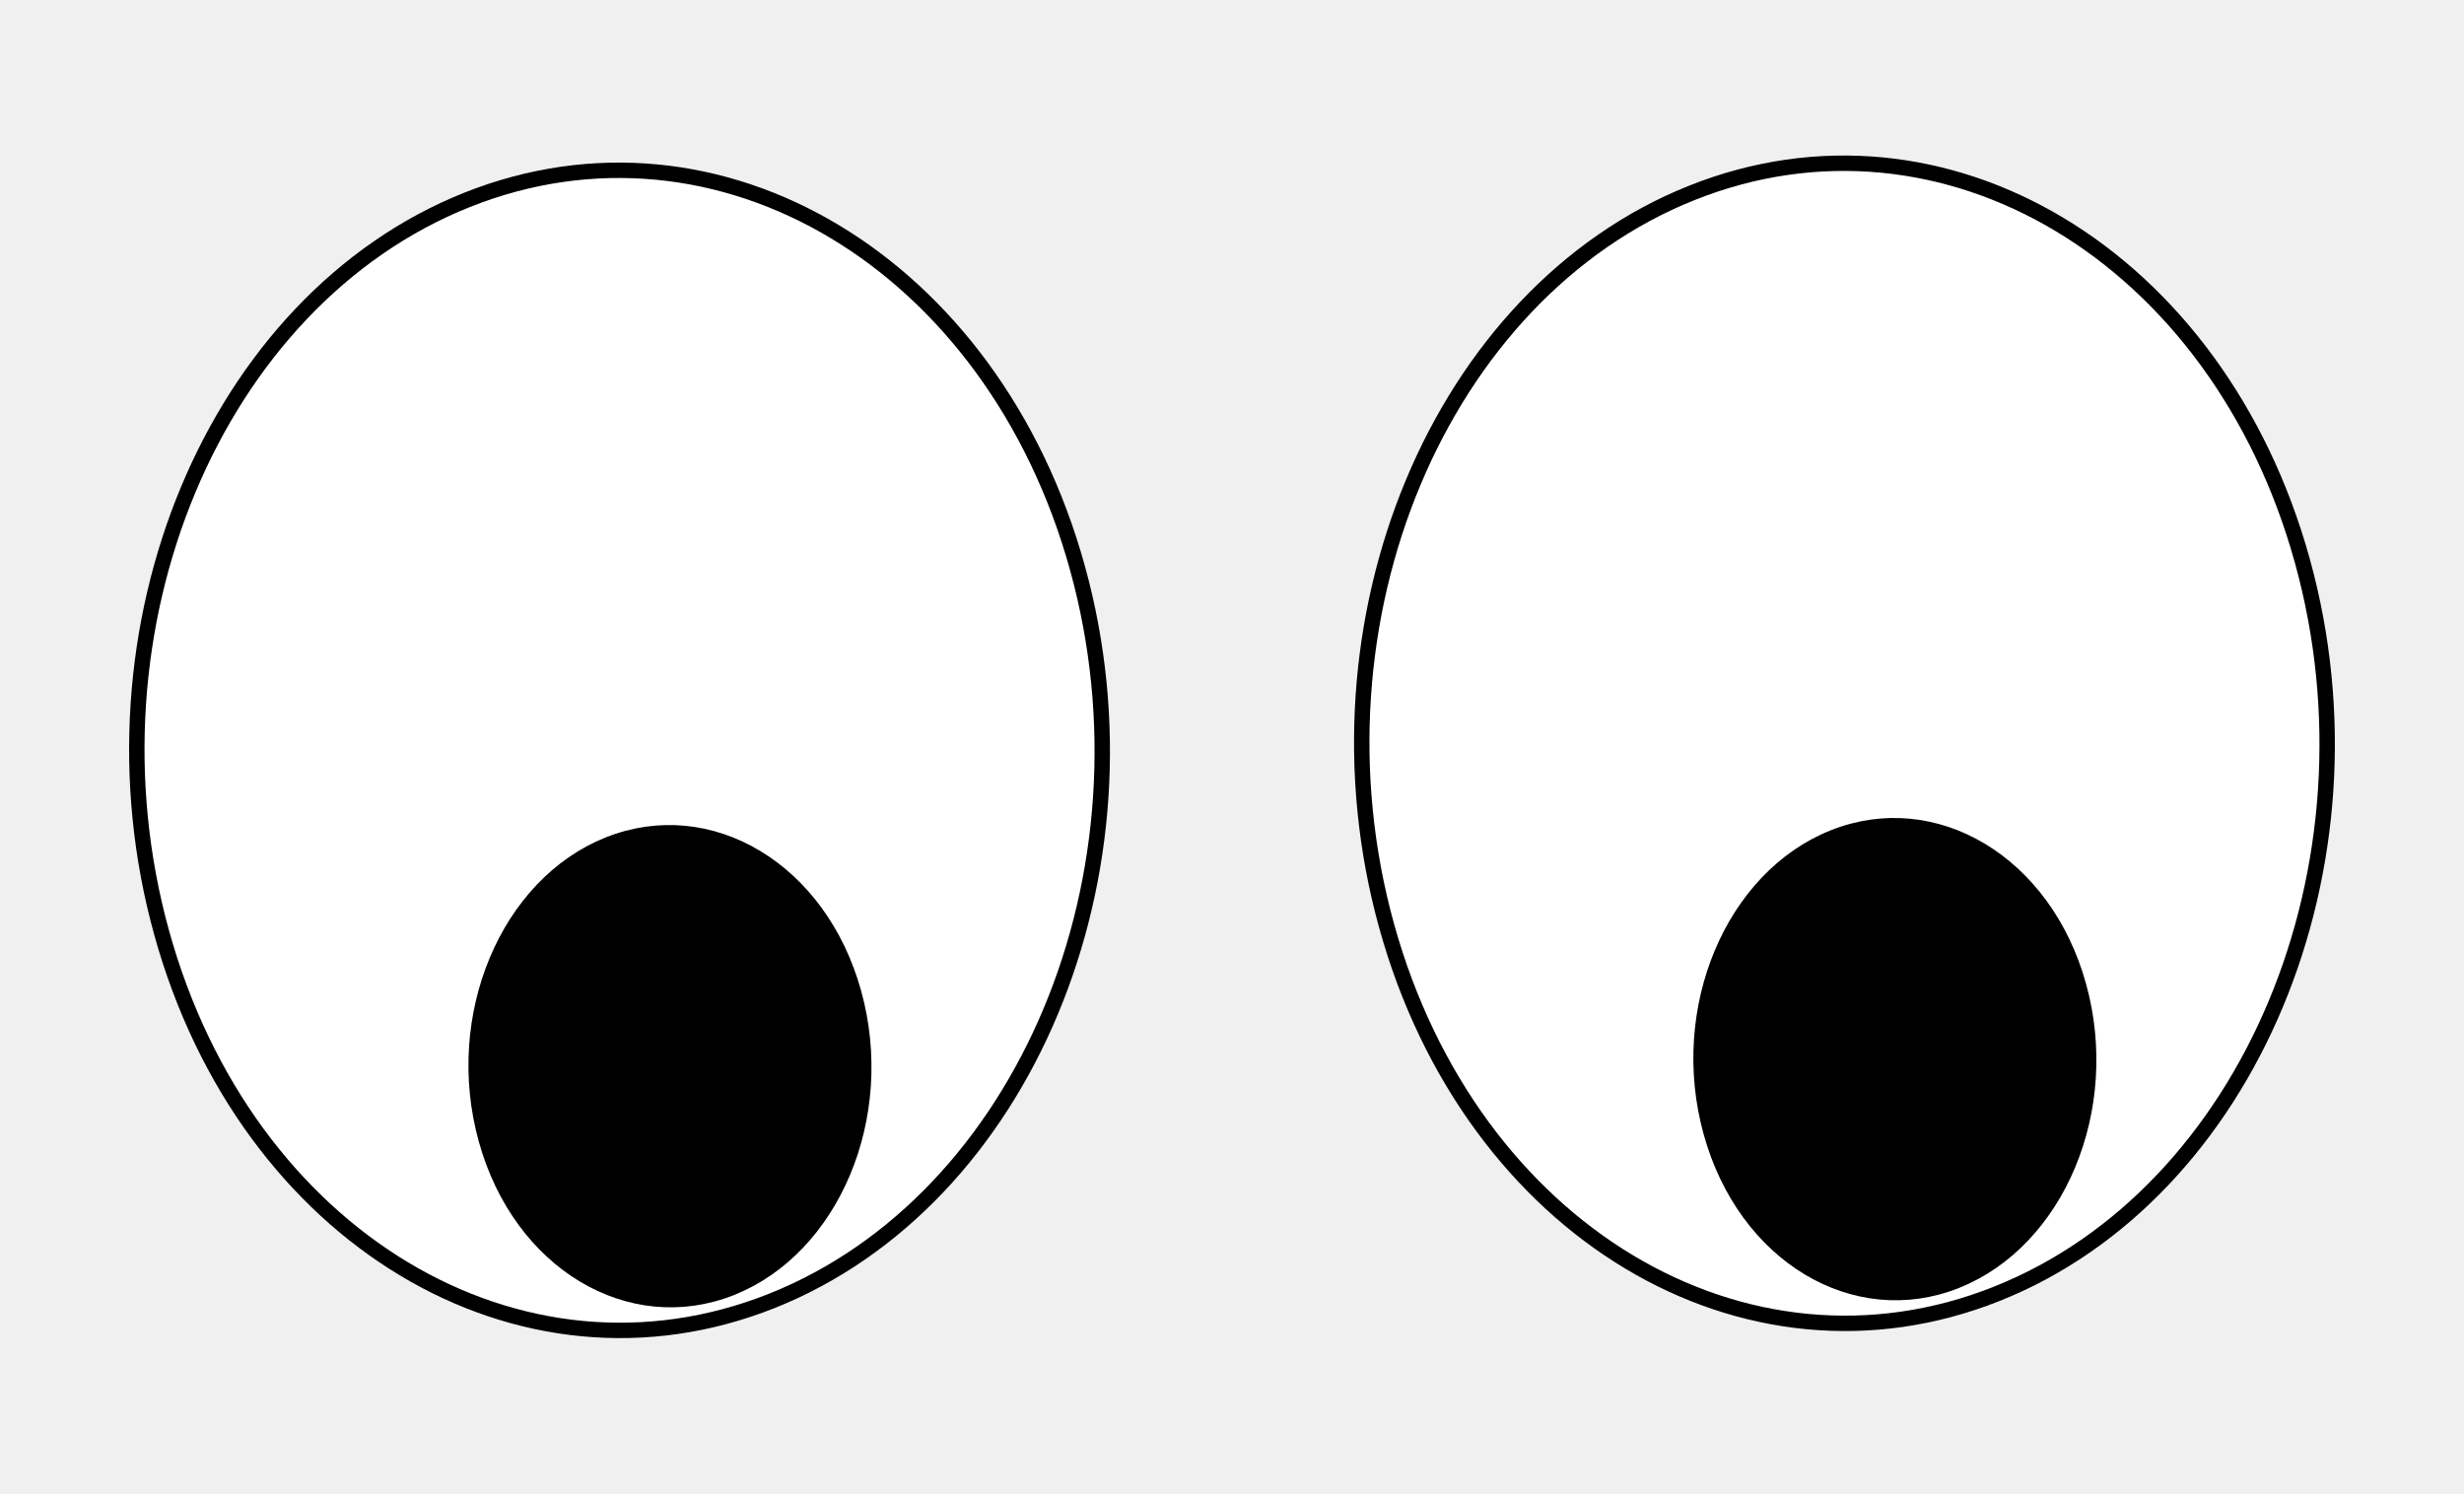
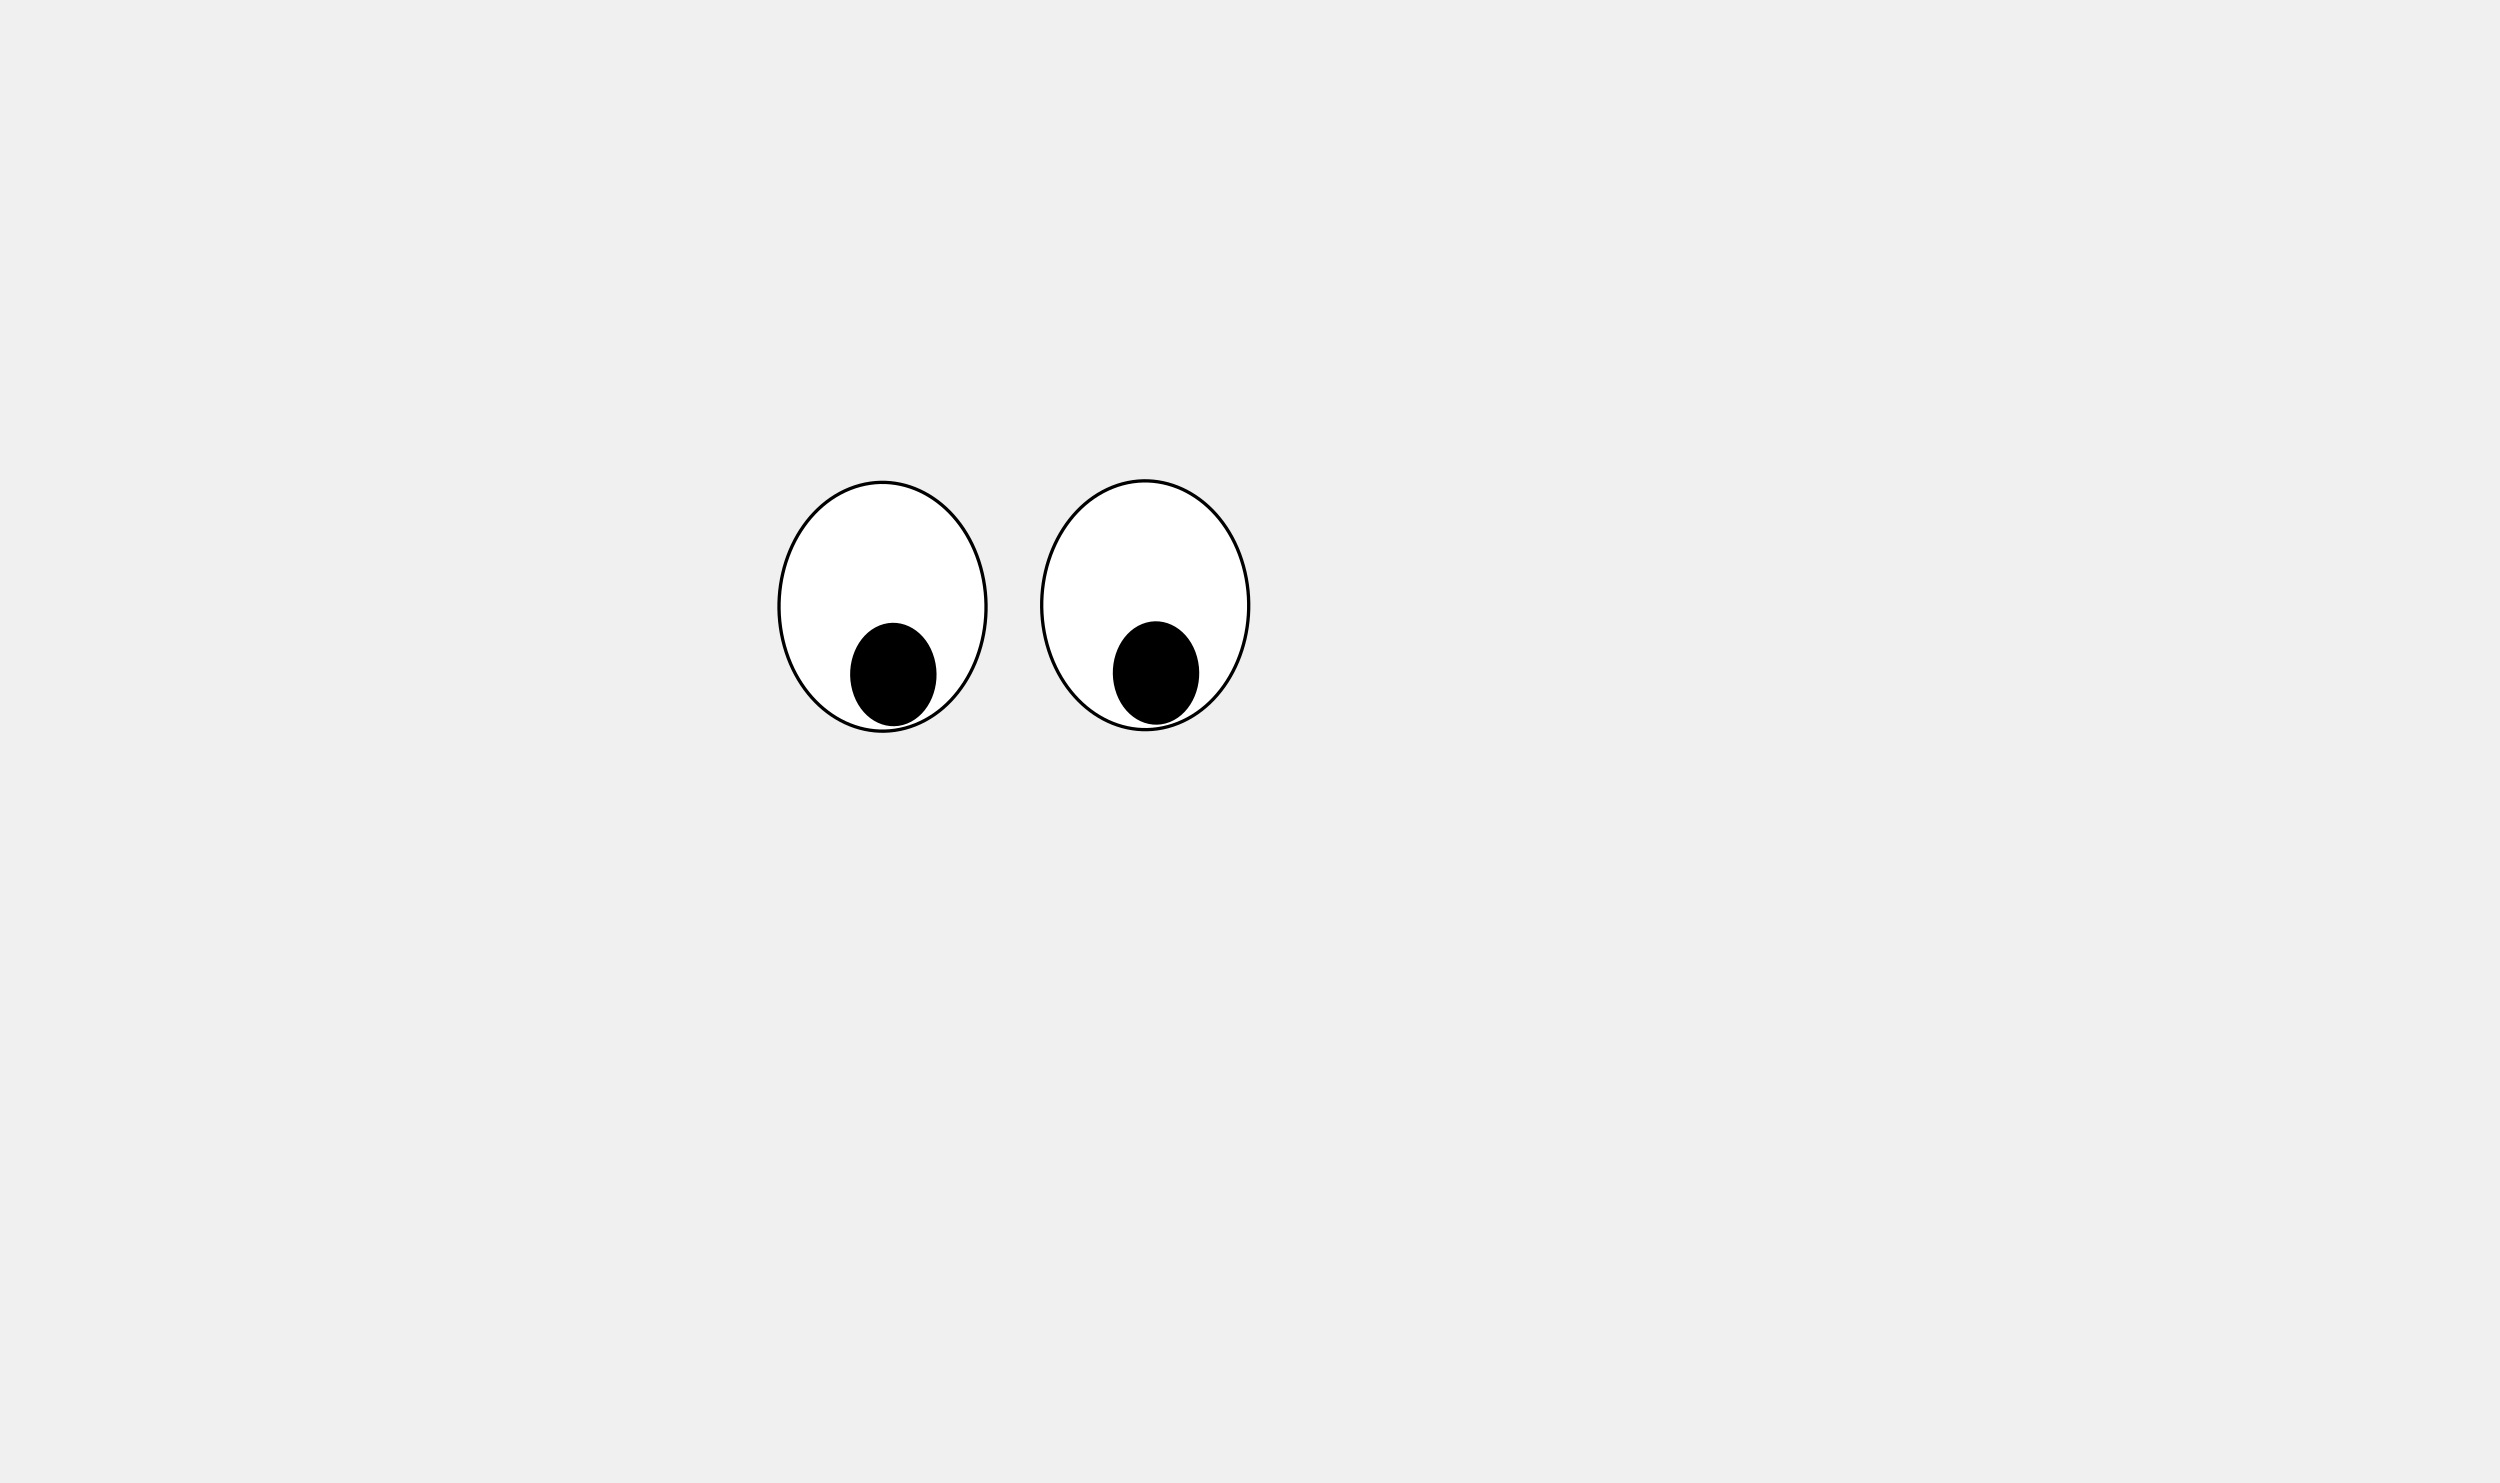
- <svg xmlns="http://www.w3.org/2000/svg" width="160" height="97" viewBox="0 0 160 97" fill="none">
-   <path d="M69.961 36.874C75.448 56.686 66.49 77.955 50.131 84.478C33.772 91.001 15.986 80.396 10.499 60.584C5.012 40.772 13.97 19.503 30.329 12.98C46.688 6.458 64.474 17.063 69.961 36.874Z" fill="white" stroke="black" />
-   <path d="M55.437 64.483C57.657 72.5 54.02 81.031 47.49 83.634C40.961 86.238 33.791 82.016 31.571 73.999C29.351 65.982 32.988 57.451 39.517 54.848C46.047 52.244 53.216 56.466 55.437 64.483Z" fill="black" stroke="black" />
-   <path d="M149.501 36.416C154.988 56.228 146.03 77.497 129.671 84.02C113.312 90.543 95.526 79.937 90.039 60.126C84.552 40.314 93.51 19.045 109.869 12.522C126.228 5.999 144.014 16.604 149.501 36.416Z" fill="white" stroke="black" />
-   <path d="M134.976 64.024C137.197 72.042 133.559 80.572 127.03 83.176C120.501 85.779 113.331 81.558 111.111 73.54C108.89 65.523 112.528 56.993 119.057 54.389C125.586 51.786 132.756 56.007 134.976 64.024Z" fill="black" stroke="black" />
+ <svg xmlns="http://www.w3.org/2000/svg" width="757" height="449" viewBox="0 0 757 449" fill="none">
+   <path d="M296.961 171.874C302.448 191.686 293.49 212.955 277.131 219.478C260.772 226.001 242.986 215.396 237.499 195.584C232.012 175.772 240.97 154.503 257.329 147.98C273.688 141.457 291.474 152.063 296.961 171.874Z" fill="white" stroke="black" />
+   <path d="M282.437 199.483C284.657 207.5 281.02 216.031 274.49 218.634C267.961 221.238 260.791 217.016 258.571 208.999C256.35 200.982 259.988 192.451 266.517 189.848C273.047 187.244 280.216 191.466 282.437 199.483Z" fill="black" stroke="black" />
+   <path d="M376.501 171.416C381.988 191.228 373.03 212.497 356.671 219.02C340.312 225.542 322.526 214.937 317.039 195.126C311.552 175.314 320.51 154.045 336.869 147.522C353.228 140.999 371.014 151.604 376.501 171.416Z" fill="white" stroke="black" />
+   <path d="M361.976 199.024C364.197 207.042 360.559 215.572 354.03 218.176C347.501 220.779 340.331 216.558 338.111 208.541C335.89 200.523 339.528 191.993 346.057 189.389C352.586 186.786 359.756 191.007 361.976 199.024Z" fill="black" stroke="black" />
</svg>
